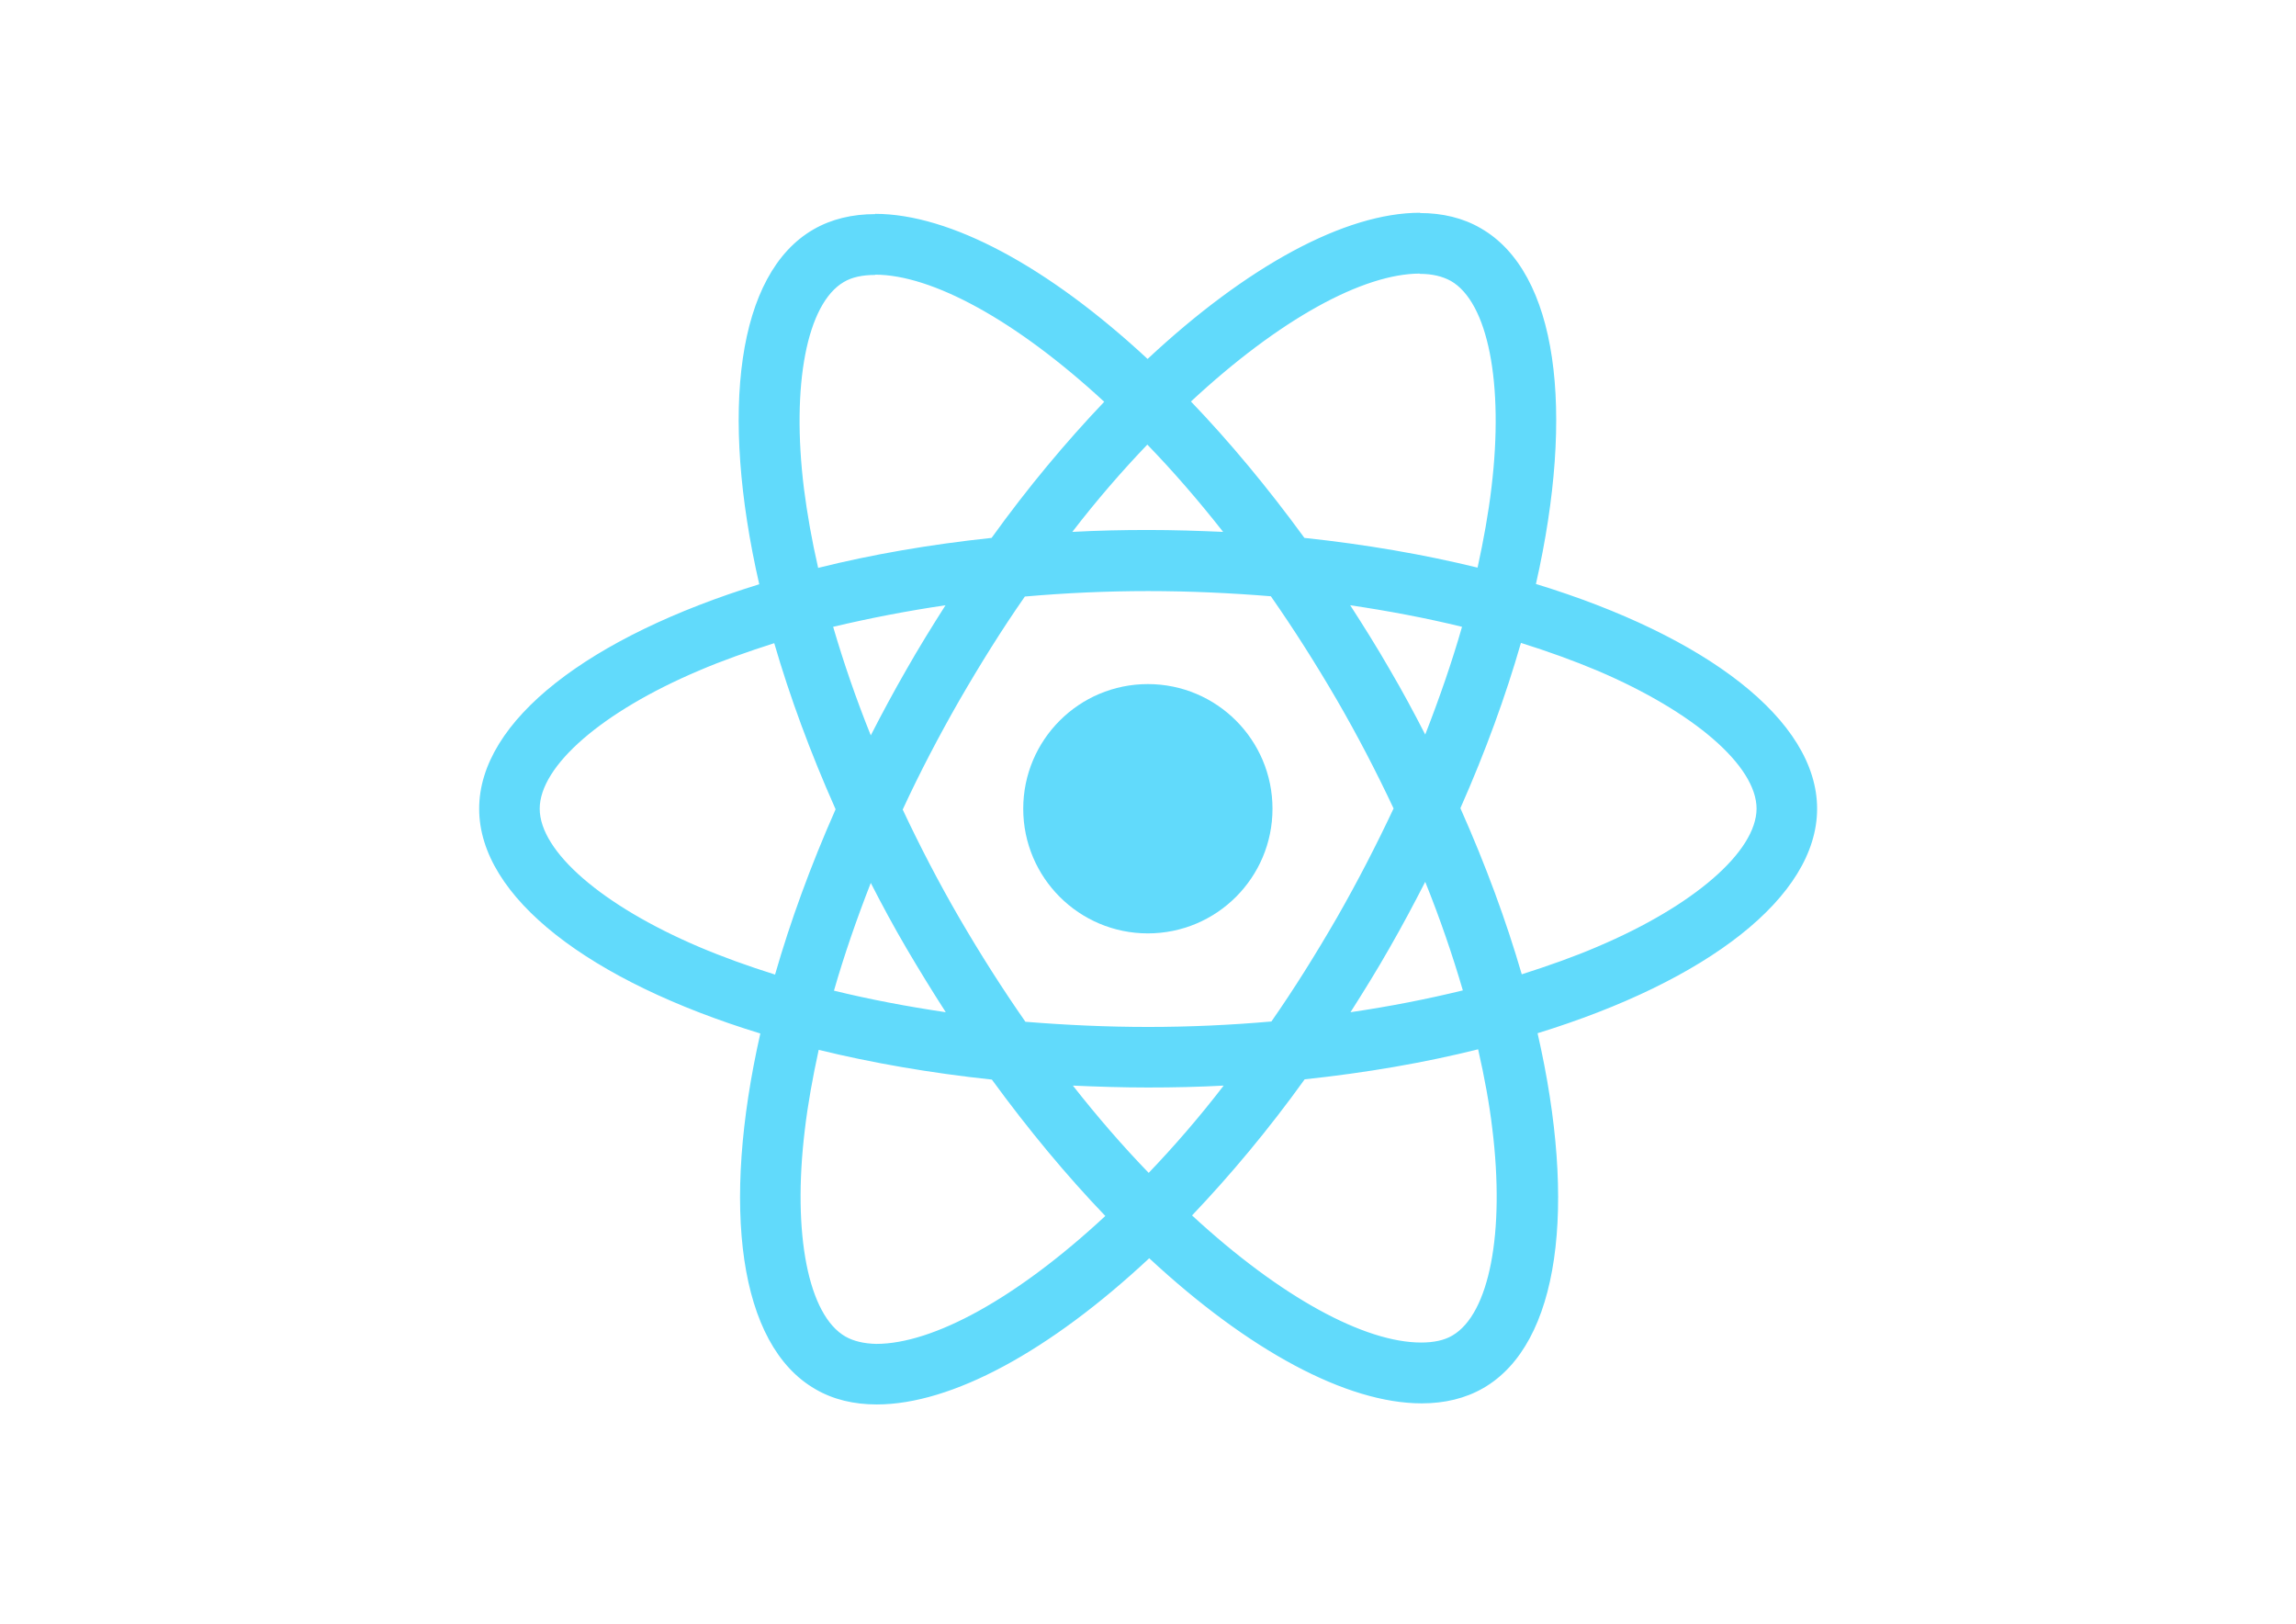
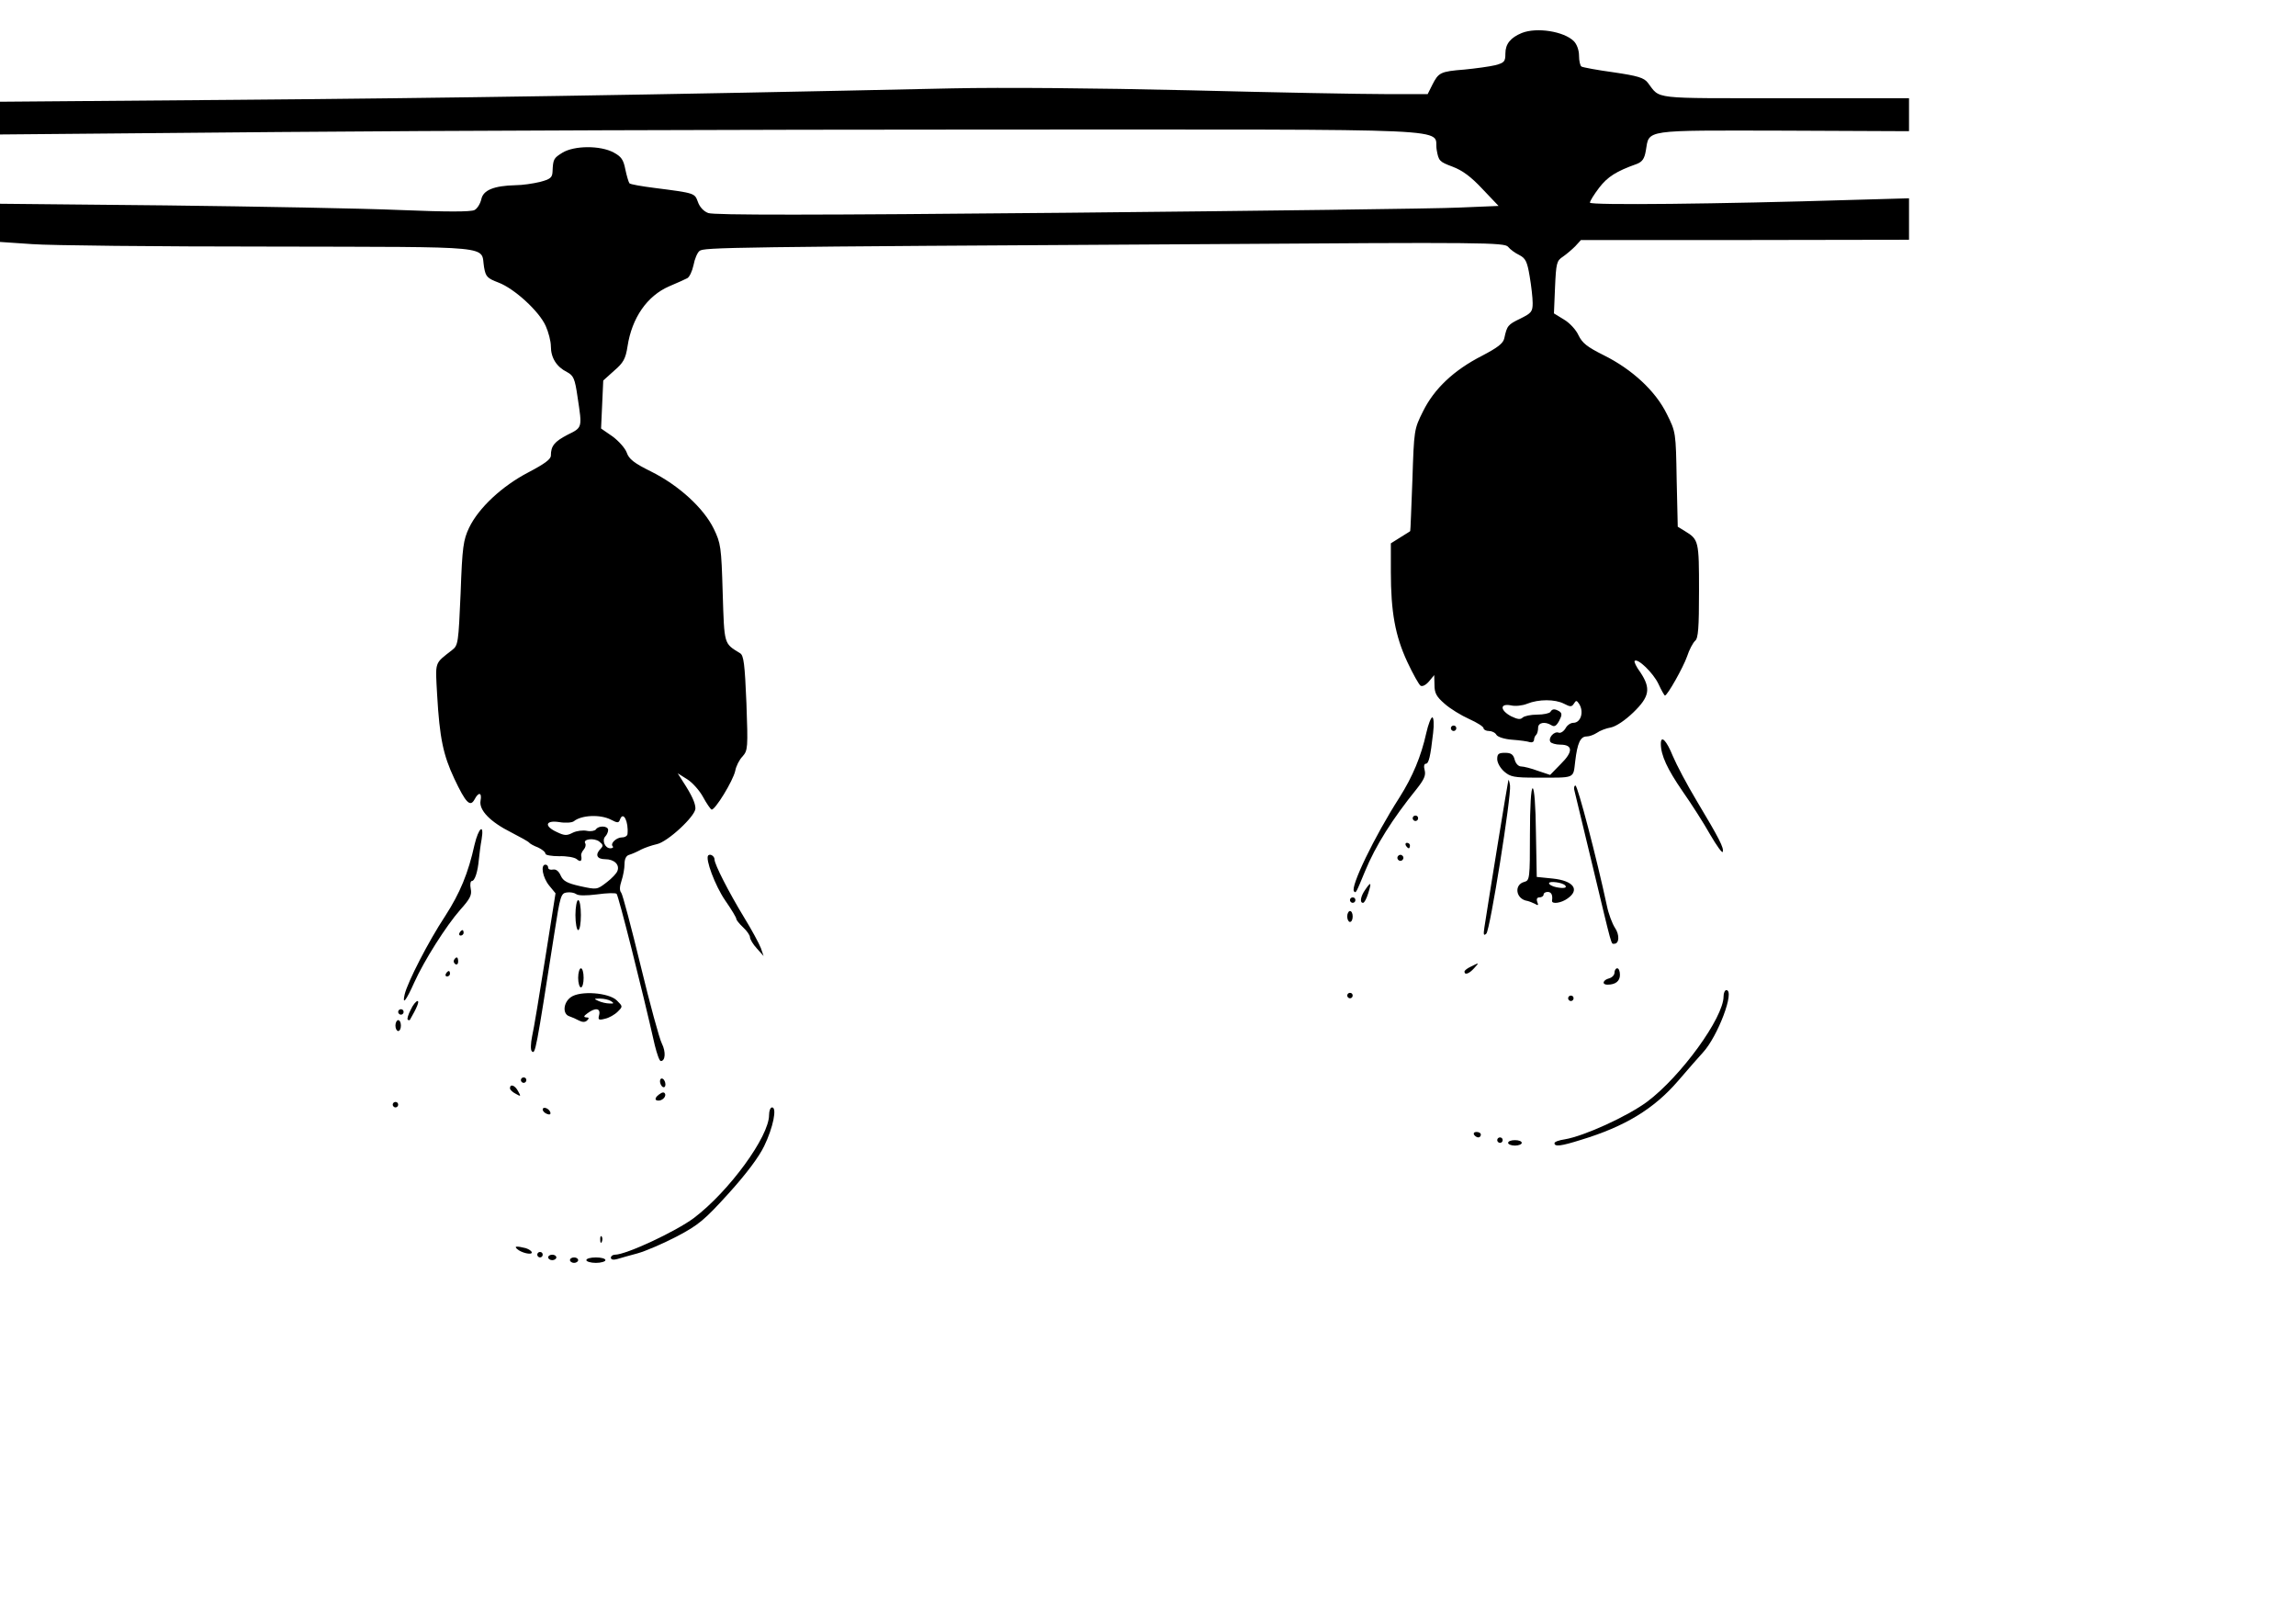
- <svg xmlns="http://www.w3.org/2000/svg" viewBox="0 0 841.9 595.3">
-   <g fill="#61DAFB">
-     <path d="M666.3 296.5c0-32.5-40.7-63.3-103.1-82.4 14.4-63.6 8-114.2-20.2-130.4-6.5-3.8-14.1-5.6-22.4-5.6v22.3c4.6 0 8.3.9 11.4 2.6 13.6 7.8 19.5 37.5 14.9 75.7-1.1 9.4-2.9 19.3-5.1 29.4-19.6-4.8-41-8.5-63.5-10.9-13.5-18.5-27.5-35.3-41.6-50 32.6-30.3 63.2-46.9 84-46.9V78c-27.5 0-63.5 19.6-99.9 53.6-36.4-33.8-72.4-53.2-99.9-53.2v22.3c20.7 0 51.4 16.5 84 46.6-14 14.7-28 31.4-41.3 49.9-22.6 2.4-44 6.1-63.6 11-2.3-10-4-19.7-5.2-29-4.7-38.2 1.1-67.9 14.6-75.8 3-1.8 6.9-2.6 11.5-2.6V78.5c-8.4 0-16 1.8-22.6 5.6-28.1 16.2-34.4 66.7-19.9 130.1-62.2 19.2-102.7 49.9-102.7 82.3 0 32.5 40.7 63.3 103.1 82.4-14.4 63.6-8 114.2 20.2 130.4 6.5 3.8 14.1 5.6 22.5 5.6 27.5 0 63.5-19.6 99.9-53.6 36.4 33.8 72.4 53.2 99.9 53.2 8.4 0 16-1.8 22.6-5.6 28.1-16.2 34.4-66.7 19.9-130.1 62-19.1 102.5-49.9 102.5-82.3zm-130.2-66.7c-3.7 12.9-8.3 26.2-13.5 39.5-4.1-8-8.4-16-13.1-24-4.6-8-9.5-15.8-14.4-23.4 14.2 2.1 27.9 4.7 41 7.9zm-45.8 106.5c-7.8 13.5-15.8 26.3-24.1 38.2-14.9 1.3-30 2-45.2 2-15.1 0-30.2-.7-45-1.9-8.3-11.9-16.4-24.6-24.2-38-7.6-13.1-14.5-26.4-20.8-39.8 6.2-13.4 13.2-26.8 20.7-39.9 7.8-13.5 15.8-26.3 24.1-38.2 14.9-1.3 30-2 45.2-2 15.1 0 30.2.7 45 1.9 8.3 11.9 16.4 24.6 24.2 38 7.6 13.1 14.5 26.4 20.8 39.8-6.3 13.4-13.2 26.8-20.7 39.9zm32.3-13c5.4 13.4 10 26.8 13.8 39.8-13.1 3.2-26.9 5.9-41.2 8 4.9-7.7 9.8-15.6 14.4-23.7 4.6-8 8.9-16.1 13-24.1zM421.2 430c-9.3-9.6-18.6-20.3-27.8-32 9 .4 18.2.7 27.5.7 9.4 0 18.7-.2 27.8-.7-9 11.7-18.3 22.4-27.5 32zm-74.4-58.9c-14.2-2.1-27.9-4.7-41-7.9 3.7-12.9 8.3-26.2 13.5-39.5 4.1 8 8.4 16 13.1 24 4.7 8 9.5 15.8 14.4 23.4zM420.7 163c9.3 9.6 18.6 20.3 27.8 32-9-.4-18.2-.7-27.5-.7-9.4 0-18.7.2-27.8.7 9-11.7 18.3-22.4 27.5-32zm-74 58.9c-4.9 7.7-9.8 15.6-14.4 23.7-4.6 8-8.9 16-13 24-5.4-13.4-10-26.8-13.8-39.8 13.1-3.1 26.9-5.8 41.2-7.9zm-90.5 125.2c-35.4-15.1-58.3-34.9-58.3-50.6 0-15.7 22.9-35.6 58.3-50.6 8.6-3.7 18-7 27.7-10.1 5.7 19.6 13.2 40 22.5 60.9-9.2 20.8-16.6 41.1-22.2 60.6-9.9-3.1-19.3-6.5-28-10.2zM310 490c-13.6-7.8-19.5-37.5-14.9-75.7 1.1-9.4 2.9-19.3 5.1-29.4 19.6 4.8 41 8.5 63.5 10.9 13.5 18.5 27.5 35.3 41.6 50-32.6 30.3-63.2 46.9-84 46.9-4.5-.1-8.3-1-11.3-2.7zm237.2-76.2c4.7 38.2-1.1 67.9-14.6 75.8-3 1.8-6.9 2.6-11.5 2.6-20.7 0-51.4-16.5-84-46.6 14-14.7 28-31.4 41.3-49.9 22.6-2.4 44-6.1 63.6-11 2.3 10.1 4.1 19.8 5.2 29.1zm38.5-66.7c-8.6 3.7-18 7-27.7 10.1-5.7-19.6-13.2-40-22.5-60.9 9.2-20.8 16.6-41.1 22.2-60.6 9.9 3.1 19.3 6.5 28.1 10.2 35.4 15.1 58.3 34.9 58.3 50.6-.1 15.7-23 35.6-58.4 50.6zM320.8 78.4z" />
-     <circle cx="420.9" cy="296.5" r="45.7" />
-     <path d="M520.5 78.1z" />
+ <svg xmlns="http://www.w3.org/2000/svg" version="1.0" viewBox="0 0 841.9 595.3" preserveAspectRatio="xMidYMid meet">
+   <g transform="translate(0,467) scale(0.1,-0.1)" fill="#000000" stroke="none">
+     <path d="M5580 4549 c-41 -17 -60 -40 -60 -75 0 -30 -4 -34 -37 -43 -21 -5 -72 -12 -113 -16 -89 -7 -95 -11 -118 -56 l-17 -34 -155 0 c-85 0 -409 6 -720 14 -342 8 -685 11 -870 7 -1094 -24 -1874 -36 -2627 -42 l-863 -7 0 -60 0 -60 1023 9 c562 5 1737 9 2611 9 1776 0 1620 7 1634 -74 7 -41 10 -44 58 -62 37 -14 68 -37 110 -82 l59 -62 -145 -6 c-80 -4 -725 -12 -1435 -19 -939 -9 -1298 -9 -1318 -1 -17 6 -32 23 -38 41 -12 32 -10 32 -159 51 -47 6 -88 13 -92 17 -3 4 -10 27 -15 51 -7 36 -15 47 -43 62 -48 26 -144 26 -188 -1 -32 -20 -34 -23 -36 -70 -1 -21 -8 -27 -46 -37 -25 -6 -65 -12 -90 -12 -79 -2 -118 -18 -125 -51 -4 -17 -15 -35 -25 -40 -13 -7 -102 -7 -272 0 -139 6 -526 13 -861 17 l-607 6 0 -70 0 -70 118 -8 c64 -5 456 -9 871 -9 845 -2 772 5 786 -76 6 -34 11 -40 53 -56 58 -22 149 -105 173 -159 10 -22 19 -56 19 -75 0 -42 21 -75 59 -94 24 -13 29 -23 39 -93 17 -112 18 -110 -37 -137 -48 -25 -61 -41 -61 -76 0 -14 -24 -31 -83 -62 -96 -50 -182 -130 -217 -203 -21 -45 -25 -69 -31 -240 -8 -182 -9 -191 -31 -208 -66 -52 -62 -39 -55 -166 9 -156 22 -219 63 -306 42 -89 58 -105 74 -76 15 29 28 26 22 -5 -6 -34 35 -77 113 -116 33 -17 62 -33 65 -37 3 -4 17 -12 33 -18 15 -7 27 -17 27 -23 0 -5 22 -9 50 -9 27 1 57 -4 65 -11 14 -12 20 -7 16 14 -1 4 3 14 10 22 6 7 8 17 5 22 -10 16 32 21 51 7 14 -11 16 -16 6 -26 -22 -22 -15 -39 16 -39 33 0 54 -20 45 -43 -3 -9 -21 -28 -41 -43 -34 -26 -35 -26 -95 -13 -49 11 -63 19 -72 39 -7 16 -17 24 -28 22 -10 -2 -18 1 -18 7 0 6 -4 11 -10 11 -19 0 -10 -48 14 -77 l23 -28 -38 -240 c-21 -132 -42 -260 -48 -285 -5 -25 -6 -49 -1 -54 13 -13 15 -1 83 434 21 136 24 145 45 148 13 2 28 -1 35 -6 8 -6 36 -6 76 -1 36 5 68 6 72 2 7 -7 94 -351 140 -555 8 -32 17 -58 22 -58 17 0 19 34 4 64 -9 17 -44 146 -78 286 -34 140 -66 261 -71 267 -7 8 -6 23 1 44 6 18 11 45 11 61 0 19 6 31 17 34 10 3 29 11 43 19 14 7 40 16 58 20 40 8 142 103 142 131 0 20 -14 50 -46 99 l-19 30 35 -22 c19 -12 45 -41 58 -65 13 -24 27 -44 31 -46 12 -4 79 105 87 142 3 17 15 41 27 53 19 22 20 30 14 195 -6 144 -10 175 -23 183 -60 37 -58 29 -64 221 -5 170 -7 182 -33 236 -37 75 -127 158 -229 209 -63 31 -82 46 -90 70 -6 16 -29 42 -52 59 l-42 29 4 88 4 88 40 36 c34 29 42 44 49 89 16 105 72 185 152 220 29 12 59 26 67 30 8 4 18 25 23 48 4 22 14 46 22 52 16 13 93 15 1870 25 1002 7 1082 6 1095 -10 7 -9 26 -23 41 -30 23 -12 29 -24 38 -78 6 -35 11 -79 11 -98 0 -32 -5 -37 -45 -57 -46 -22 -49 -26 -59 -72 -4 -19 -24 -34 -81 -64 -104 -53 -176 -121 -217 -204 -33 -66 -33 -68 -39 -252 -4 -102 -7 -186 -8 -187 0 -1 -17 -11 -36 -23 l-35 -22 0 -104 c0 -148 16 -235 60 -330 21 -45 43 -84 49 -88 7 -4 20 3 31 16 l19 23 1 -36 c0 -30 7 -43 37 -69 20 -18 61 -43 90 -56 29 -13 53 -28 53 -34 0 -5 9 -10 20 -10 10 0 23 -6 27 -14 5 -8 30 -16 58 -18 28 -2 57 -6 65 -9 8 -2 14 1 15 8 0 6 3 15 8 19 4 4 7 16 7 26 0 19 25 24 49 9 11 -7 18 -2 28 16 11 21 11 28 1 35 -17 10 -26 10 -33 -2 -3 -5 -25 -10 -49 -10 -23 0 -47 -5 -53 -11 -8 -8 -19 -6 -42 5 -41 22 -42 48 -1 40 16 -4 43 -1 60 6 42 17 102 17 135 0 23 -12 28 -12 36 0 8 13 10 13 19 0 19 -29 7 -70 -21 -70 -10 0 -23 -9 -29 -21 -7 -11 -18 -18 -25 -15 -16 6 -39 -19 -30 -34 3 -5 20 -10 36 -10 47 0 48 -26 2 -71 l-39 -40 -45 15 c-24 9 -52 16 -61 16 -10 0 -20 10 -24 25 -5 19 -13 25 -35 25 -24 0 -29 -4 -29 -23 0 -13 11 -33 26 -46 22 -19 36 -22 117 -22 146 0 135 -5 143 60 8 67 19 91 42 91 10 0 26 6 37 13 11 8 34 17 52 20 19 4 52 26 82 55 60 58 65 88 26 147 -15 20 -24 39 -21 42 11 11 68 -44 87 -84 11 -24 22 -43 24 -43 9 0 67 103 81 143 8 25 22 51 30 58 11 9 14 47 14 183 0 183 -1 188 -52 219 l-26 16 -4 173 c-3 173 -3 174 -36 240 -41 84 -127 164 -232 216 -60 30 -78 44 -92 73 -9 20 -33 46 -54 58 l-36 22 4 96 c4 89 6 97 29 112 13 9 33 26 45 38 l21 23 601 0 602 1 0 76 0 76 -212 -6 c-484 -15 -958 -20 -958 -10 0 6 15 30 34 55 31 40 62 60 138 87 20 8 28 19 33 49 13 78 -13 74 505 73 l460 -2 0 61 0 60 -455 0 c-498 0 -455 -5 -503 57 -14 18 -37 25 -126 38 -59 8 -112 18 -117 21 -5 3 -9 21 -9 40 0 20 -8 42 -19 53 -36 36 -136 52 -191 30z m-3340 -2884 c25 -13 29 -13 34 2 12 30 31 -10 27 -54 0 -7 -9 -13 -20 -13 -21 0 -45 -23 -34 -33 3 -4 -1 -7 -9 -7 -20 0 -32 30 -18 44 5 5 10 16 10 23 0 16 -36 17 -45 2 -4 -5 -19 -8 -33 -5 -15 3 -38 0 -52 -7 -21 -11 -30 -11 -57 2 -49 22 -44 45 8 37 23 -4 46 -2 53 3 28 23 97 26 136 6z" />
+     <path d="M5230 1983 c-19 -86 -50 -160 -98 -236 -93 -145 -182 -330 -167 -345 7 -7 7 -7 40 73 39 95 101 193 190 303 26 33 34 49 29 68 -4 14 -2 24 4 24 11 0 17 25 27 113 4 32 2 57 -3 57 -5 0 -15 -26 -22 -57z" />
+     <path d="M5320 2000 c0 -5 5 -10 10 -10 6 0 10 5 10 10 0 6 -4 10 -10 10 -5 0 -10 -4 -10 -10z" />
+     <path d="M6090 1943 c0 -42 24 -93 79 -173 33 -47 79 -119 102 -160 24 -41 44 -69 46 -63 5 14 -13 49 -95 186 -36 60 -75 134 -88 165 -23 57 -44 79 -44 45z" />
+     <path d="M5531 1810 c-2 -4 -74 -448 -88 -540 -4 -27 -3 -32 7 -23 14 13 92 505 87 543 -2 14 -5 23 -6 20z" />
+     <path d="M5774 1768 c3 -13 33 -138 67 -278 72 -300 66 -280 78 -280 19 0 20 33 3 58 -10 15 -24 52 -30 82 -37 173 -107 440 -115 440 -5 0 -7 -10 -3 -22z" />
+     <path d="M5610 1611 c0 -160 -1 -169 -20 -174 -40 -10 -32 -64 11 -70 8 -2 20 -7 28 -11 11 -7 13 -5 8 7 -4 11 -1 17 8 17 8 0 15 5 15 10 0 6 7 10 15 10 14 0 19 -12 16 -32 -2 -14 34 -9 57 8 46 32 22 65 -54 73 l-59 6 -3 163 c-1 97 -6 162 -12 162 -6 0 -10 -66 -10 -169z m129 -187 c9 -9 -5 -12 -31 -7 -16 3 -28 10 -28 15 0 9 49 3 59 -8z" />
+     <path d="M5180 1670 c0 -5 5 -10 10 -10 6 0 10 5 10 10 0 6 -4 10 -10 10 -5 0 -10 -4 -10 -10z" />
+     <path d="M1740 1573 c-23 -104 -53 -177 -108 -262 -62 -94 -137 -241 -148 -286 -10 -43 5 -24 35 43 36 80 117 208 169 267 36 40 43 54 38 77 -3 15 -1 28 4 28 11 0 22 34 26 80 2 19 6 52 10 73 10 60 -11 43 -26 -20z" />
+     <path d="M5155 1570 c3 -5 8 -10 11 -10 2 0 4 5 4 10 0 6 -5 10 -11 10 -5 0 -7 -4 -4 -10z" />
+     <path d="M2597 1534 c-12 -12 25 -111 62 -165 23 -33 41 -63 41 -68 0 -4 11 -18 25 -31 14 -13 25 -29 25 -36 0 -7 11 -26 25 -41 l25 -28 -10 29 c-6 16 -34 68 -63 115 -54 89 -107 192 -107 210 0 12 -15 22 -23 15z" />
+     <path d="M5126 1531 c-4 -5 -2 -12 3 -15 5 -4 12 -2 15 3 4 5 2 12 -3 15 -5 4 -12 2 -15 -3z" />
+     <path d="M5006 1408 c-17 -24 -21 -48 -8 -48 5 0 13 16 19 35 13 41 10 44 -11 13z" />
+     <path d="M4950 1370 c0 -5 5 -10 10 -10 6 0 10 5 10 10 0 6 -4 10 -10 10 -5 0 -10 -4 -10 -10z" />
+     <path d="M2110 1315 c0 -30 5 -55 10 -55 6 0 10 25 10 55 0 30 -4 55 -10 55 -5 0 -10 -25 -10 -55z" />
+     <path d="M4940 1310 c0 -11 5 -20 10 -20 6 0 10 9 10 20 0 11 -4 20 -10 20 -5 0 -10 -9 -10 -20z" />
+     <path d="M1685 1250 c-3 -5 -1 -10 4 -10 6 0 11 5 11 10 0 6 -2 10 -4 10 -3 0 -8 -4 -11 -10z" />
+     <path d="M1665 1151 c-3 -5 -1 -12 5 -16 5 -3 10 1 10 9 0 18 -6 21 -15 7z" />
+     <path d="M5393 1126 c-13 -6 -23 -14 -23 -18 0 -14 17 -8 35 12 20 22 20 22 -12 6z" />
+     <path d="M2120 1085 c0 -19 5 -35 10 -35 6 0 10 16 10 35 0 19 -4 35 -10 35 -5 0 -10 -16 -10 -35z" />
+     <path d="M5920 1104 c0 -9 -9 -18 -20 -21 -23 -6 -27 -23 -6 -23 30 0 46 13 46 36 0 13 -4 24 -10 24 -5 0 -10 -7 -10 -16z" />
+     <path d="M1635 1100 c-3 -5 -1 -10 4 -10 6 0 11 5 11 10 0 6 -2 10 -4 10 -3 0 -8 -4 -11 -10z" />
+     <path d="M6320 1017 c0 -78 -156 -293 -280 -386 -73 -54 -231 -126 -302 -138 -21 -3 -38 -9 -38 -14 0 -14 24 -11 97 12 162 49 268 114 356 216 37 43 78 90 91 104 55 59 119 229 86 229 -5 0 -10 -10 -10 -23z" />
+     <path d="M2093 1014 c-28 -20 -31 -62 -5 -70 9 -3 25 -10 36 -16 12 -6 22 -6 29 1 8 8 7 11 -3 11 -11 1 -10 5 4 15 29 22 49 19 43 -6 -5 -18 -2 -20 21 -14 15 3 36 15 47 26 19 19 19 19 -3 41 -29 29 -135 37 -169 12z m147 -14 c12 -8 12 -10 -5 -9 -11 0 -29 4 -40 9 -18 8 -18 9 5 9 14 0 32 -4 40 -9z" />
+     <path d="M4940 1020 c0 -5 5 -10 10 -10 6 0 10 5 10 10 0 6 -4 10 -10 10 -5 0 -10 -4 -10 -10z" />
+     <path d="M5750 1010 c0 -5 5 -10 10 -10 6 0 10 5 10 10 0 6 -4 10 -10 10 -5 0 -10 -4 -10 -10z" />
+     <path d="M1506 968 c-9 -17 -14 -34 -11 -36 3 -3 6 -3 8 -1 25 43 36 69 28 69 -5 0 -17 -14 -25 -32z" />
+     <path d="M1460 960 c0 -5 5 -10 10 -10 6 0 10 5 10 10 0 6 -4 10 -10 10 -5 0 -10 -4 -10 -10z" />
+     <path d="M1450 910 c0 -11 5 -20 10 -20 6 0 10 9 10 20 0 11 -4 20 -10 20 -5 0 -10 -9 -10 -20z" />
+     <path d="M1910 710 c0 -5 5 -10 10 -10 6 0 10 5 10 10 0 6 -4 10 -10 10 -5 0 -10 -4 -10 -10z" />
+     <path d="M2420 706 c0 -8 5 -18 10 -21 6 -3 10 1 10 9 0 8 -4 18 -10 21 -5 3 -10 -1 -10 -9z" />
+     <path d="M1870 680 c0 -5 9 -14 21 -20 19 -11 20 -10 9 9 -11 22 -30 29 -30 11z" />
+     <path d="M2416 657 c-11 -8 -15 -17 -10 -20 14 -8 37 8 33 22 -3 8 -10 8 -23 -2z" />
+     <path d="M1440 620 c0 -5 5 -10 10 -10 6 0 10 5 10 10 0 6 -4 10 -10 10 -5 0 -10 -4 -10 -10z" />
+     <path d="M1990 602 c0 -5 7 -13 16 -16 10 -4 14 -1 12 6 -5 15 -28 23 -28 10z" />
+     <path d="M2820 582 c0 -79 -146 -279 -275 -377 -67 -50 -249 -135 -290 -135 -8 0 -15 -5 -15 -11 0 -7 9 -9 23 -5 12 4 46 13 75 21 29 8 94 36 144 62 80 42 102 61 190 158 65 72 110 132 130 173 33 68 48 142 29 142 -6 0 -11 -12 -11 -28z" />
+     <path d="M5405 510 c3 -5 10 -10 16 -10 5 0 9 5 9 10 0 6 -7 10 -16 10 -8 0 -12 -4 -9 -10z" />
+     <path d="M5490 490 c0 -5 5 -10 10 -10 6 0 10 5 10 10 0 6 -4 10 -10 10 -5 0 -10 -4 -10 -10z" />
+     <path d="M5530 480 c0 -5 11 -10 25 -10 14 0 25 5 25 10 0 6 -11 10 -25 10 -14 0 -25 -4 -25 -10z" />
+     <path d="M2201 124 c0 -11 3 -14 6 -6 3 7 2 16 -1 19 -3 4 -6 -2 -5 -13z" />
+     <path d="M1896 91 c15 -14 54 -23 54 -13 0 5 -10 12 -22 16 -33 8 -44 8 -32 -3z" />
+     <path d="M1970 70 c0 -5 5 -10 10 -10 6 0 10 5 10 10 0 6 -4 10 -10 10 -5 0 -10 -4 -10 -10z" />
+     <path d="M2010 60 c0 -5 7 -10 15 -10 8 0 15 5 15 10 0 6 -7 10 -15 10 -8 0 -15 -4 -15 -10z" />
+     <path d="M2090 50 c0 -5 7 -10 15 -10 8 0 15 5 15 10 0 6 -7 10 -15 10 -8 0 -15 -4 -15 -10z" />
+     <path d="M2150 50 c0 -5 16 -10 35 -10 19 0 35 5 35 10 0 6 -16 10 -35 10 -19 0 -35 -4 -35 -10z" />
  </g>
</svg>
